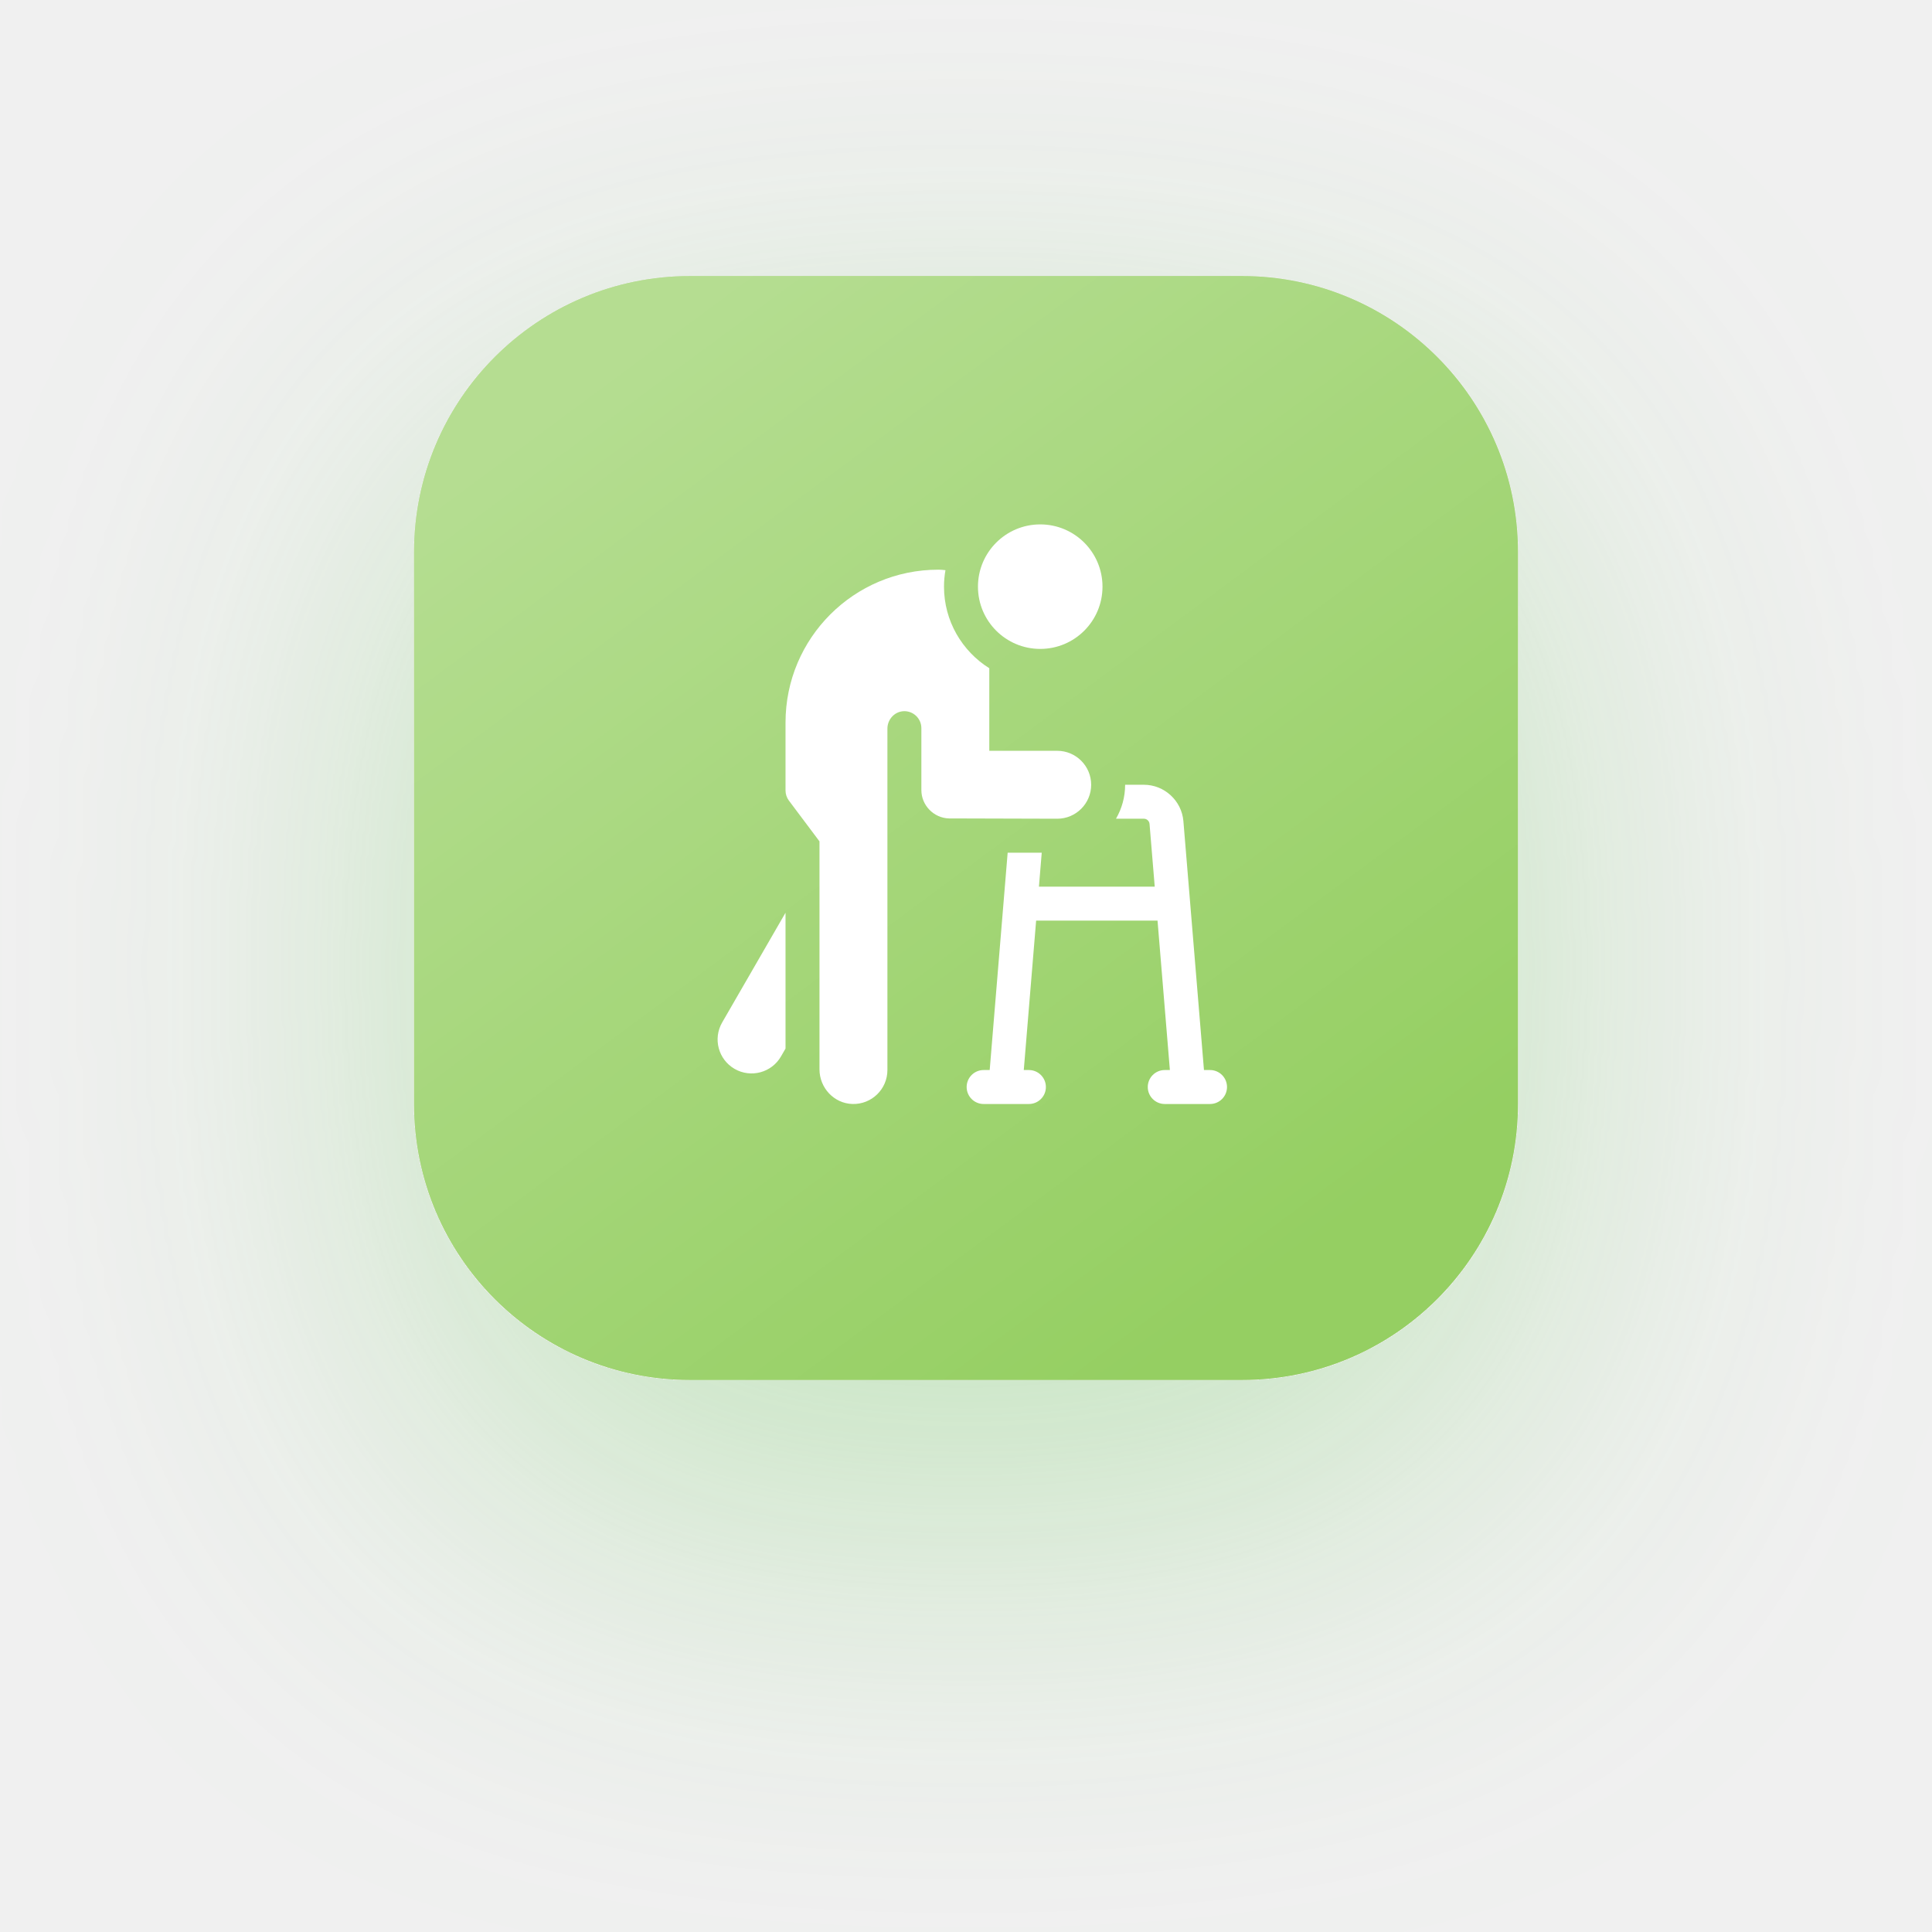
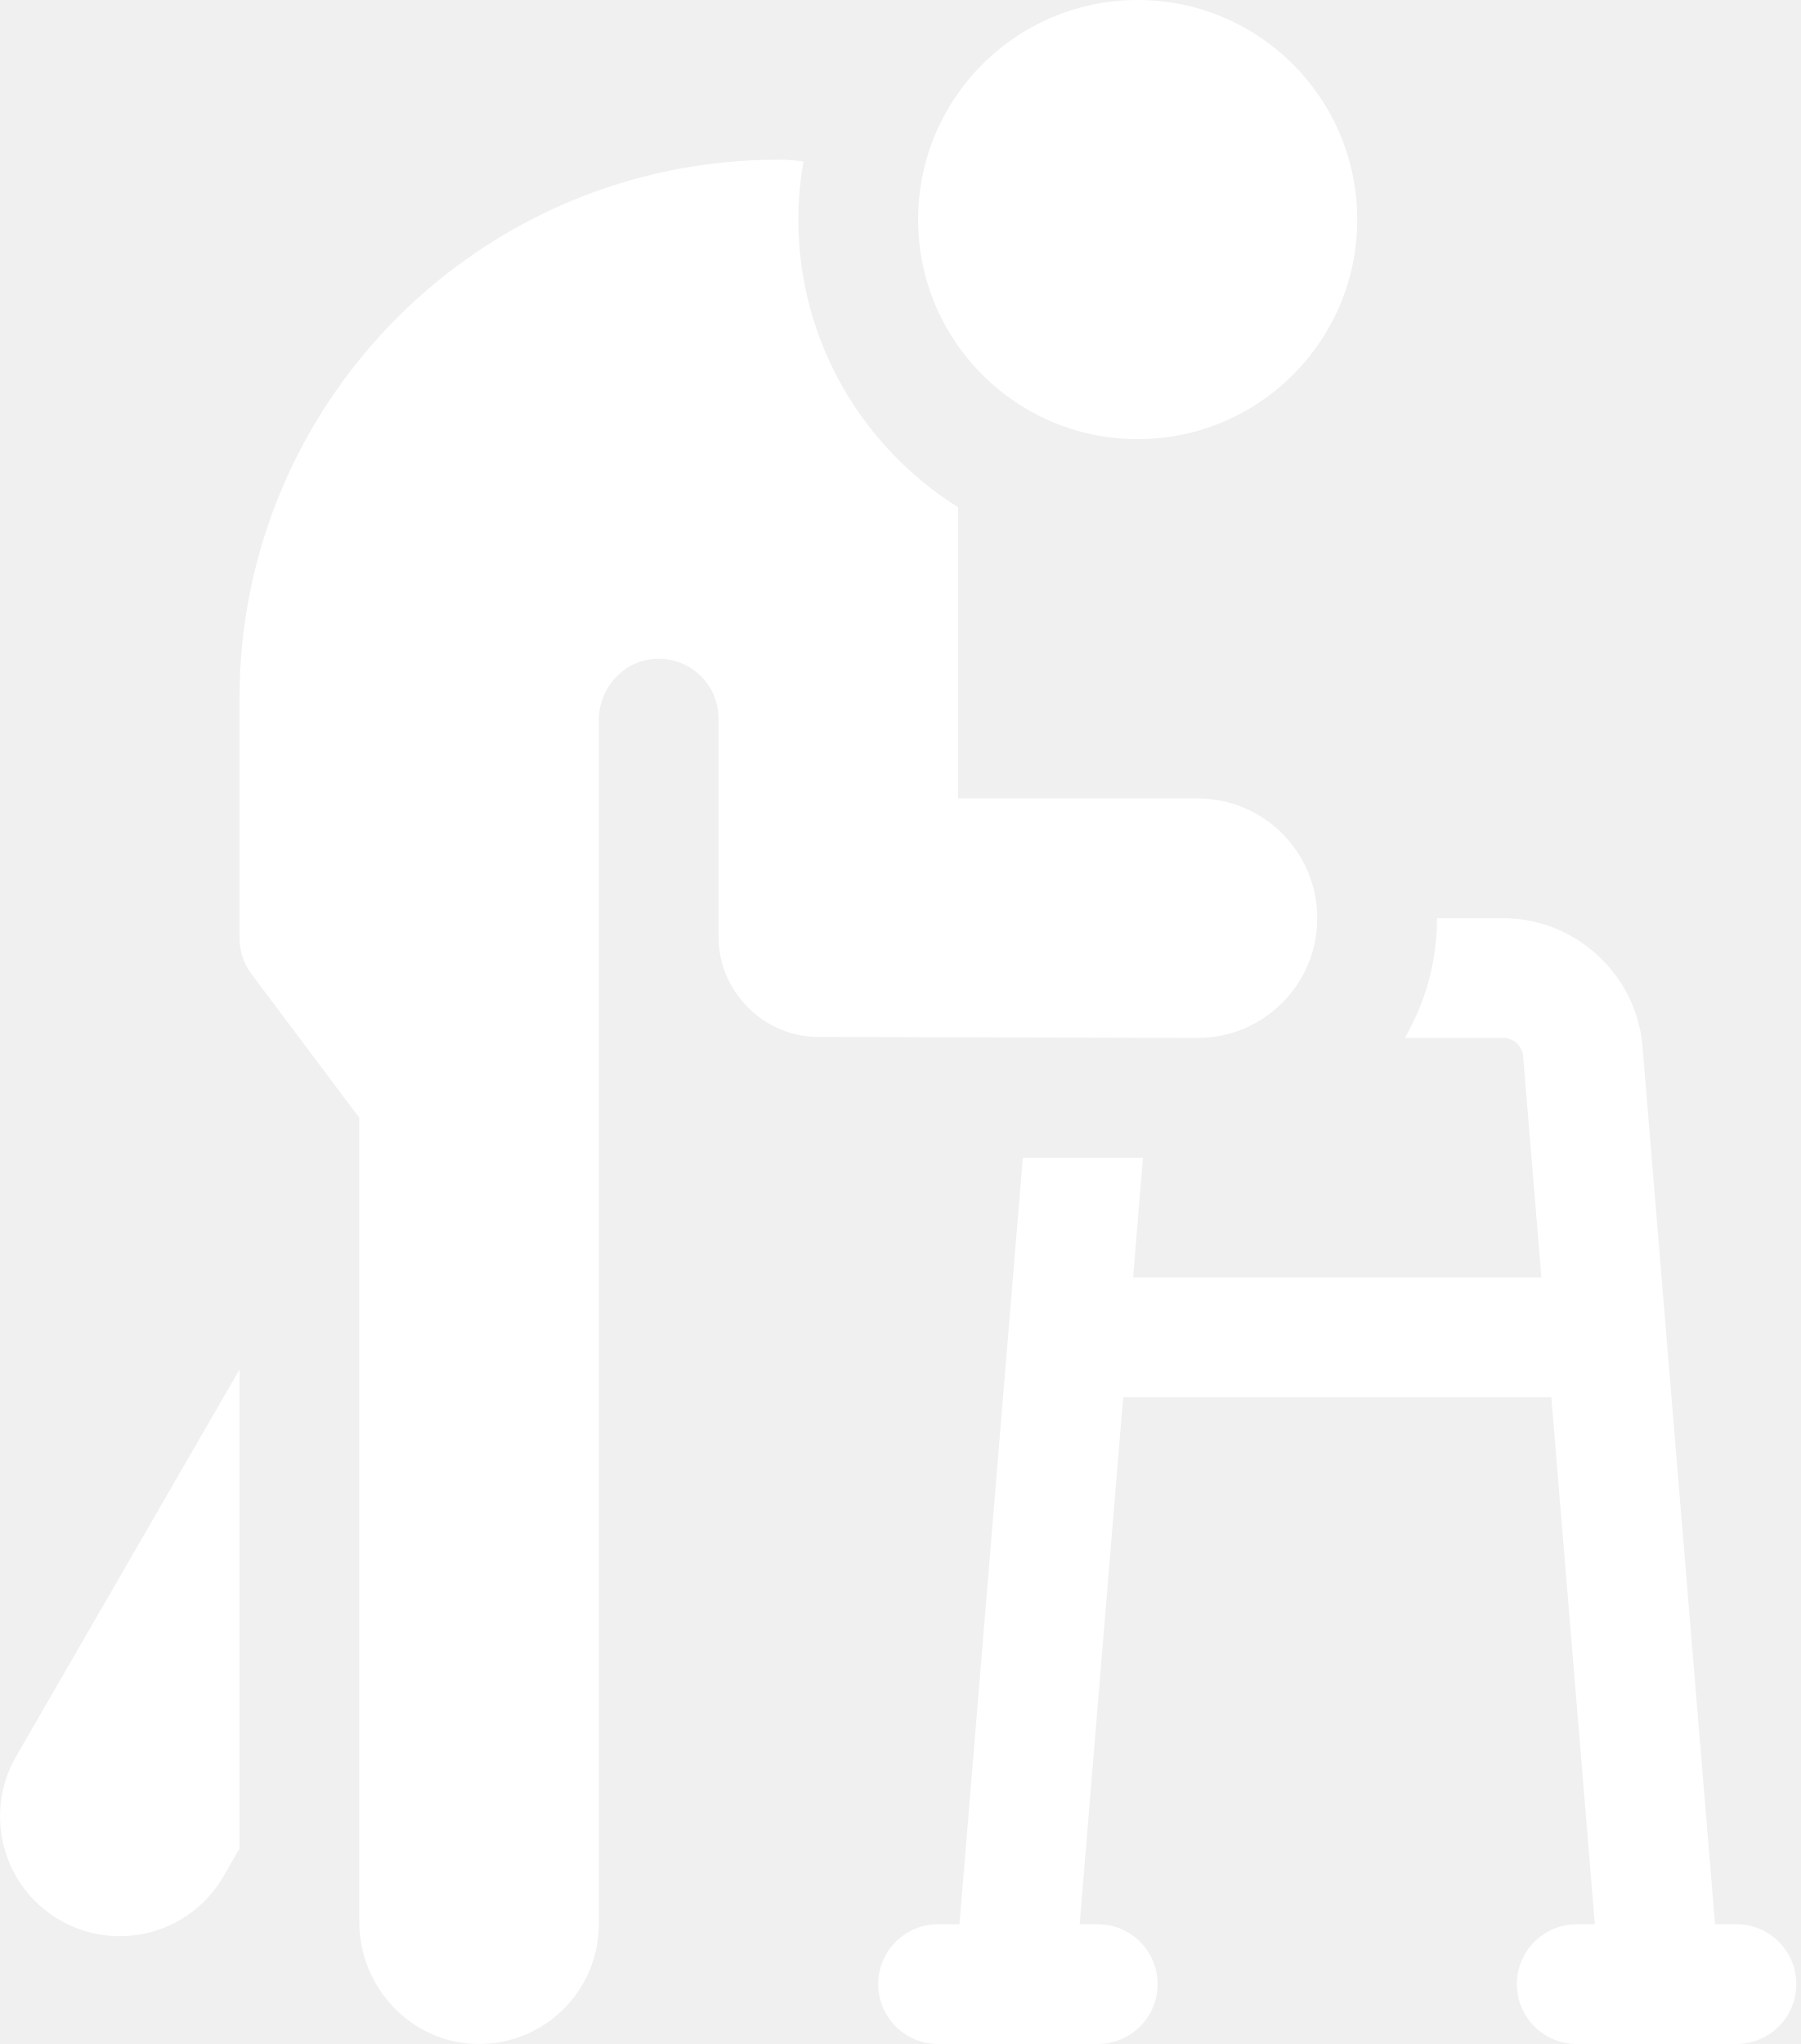
- <svg xmlns="http://www.w3.org/2000/svg" width="140" height="140" viewBox="0 0 140 140" fill="none">
-   <g filter="url(#filter0_d_191_34)">
-     <rect x="30" y="20" width="80" height="80" rx="20" fill="#95CF62" />
-     <rect x="30" y="20" width="80" height="80" rx="20" fill="url(#paint0_linear_191_34)" fill-opacity="0.3" />
-     <path d="M87.684 77.539H87.244L85.753 59.502C85.631 58.025 84.374 56.867 82.892 56.867H81.531C81.531 57.763 81.289 58.603 80.869 59.328H82.892C83.103 59.328 83.283 59.493 83.3 59.705L83.676 64.25H75.285L75.488 61.789H73.019L71.717 77.539H71.277C70.598 77.539 70.047 78.09 70.047 78.769C70.047 79.449 70.598 80 71.277 80H74.559C75.238 80 75.789 79.449 75.789 78.769C75.789 78.09 75.238 77.539 74.559 77.539H74.187L75.082 66.711H83.879L84.774 77.539H84.402C83.723 77.539 83.172 78.09 83.172 78.769C83.172 79.449 83.723 80 84.402 80H87.684C88.363 80 88.914 79.449 88.914 78.769C88.914 78.09 88.363 77.539 87.684 77.539Z" fill="white" />
-     <path d="M53.231 77.455C54.408 78.135 55.913 77.731 56.593 76.554L56.922 75.984V66.14L52.33 74.093C51.651 75.27 52.054 76.775 53.231 77.455Z" fill="white" />
-     <path d="M79.07 56.867C79.07 55.508 77.969 54.406 76.609 54.406H71.688V48.423C69.719 47.189 68.406 45.001 68.406 42.512C68.406 42.104 68.443 41.706 68.511 41.318C68.342 41.294 68.171 41.281 67.996 41.281H67.996C61.88 41.281 56.922 46.239 56.922 52.355V57.277C56.922 57.544 57.008 57.803 57.168 58.016L59.383 60.969V77.488C59.383 78.829 60.434 79.962 61.775 79.999C63.165 80.037 64.305 78.921 64.305 77.539V52.8C64.305 52.138 64.814 51.568 65.476 51.536C66.182 51.503 66.766 52.066 66.766 52.766V57.256C66.766 58.355 67.665 59.278 68.764 59.306L76.609 59.328C77.969 59.328 79.07 58.226 79.07 56.867Z" fill="white" />
-     <path d="M75.379 47.023C77.871 47.023 79.891 45.004 79.891 42.512C79.891 40.02 77.871 38 75.379 38C72.887 38 70.867 40.02 70.867 42.512C70.867 45.004 72.887 47.023 75.379 47.023Z" fill="white" />
-   </g>
-   <defs>
-     <filter id="filter0_d_191_34" x="0" y="0" width="140" height="140" filterUnits="userSpaceOnUse" color-interpolation-filters="sRGB">
-       <feFlood flood-opacity="0" result="BackgroundImageFix" />
-       <feColorMatrix in="SourceAlpha" type="matrix" values="0 0 0 0 0 0 0 0 0 0 0 0 0 0 0 0 0 0 127 0" result="hardAlpha" />
-       <feOffset dy="10" />
-       <feGaussianBlur stdDeviation="15" />
-       <feComposite in2="hardAlpha" operator="out" />
-       <feColorMatrix type="matrix" values="0 0 0 0 0.444 0 0 0 0 0.812 0 0 0 0 0.384 0 0 0 0.35 0" />
-       <feBlend mode="normal" in2="BackgroundImageFix" result="effect1_dropShadow_191_34" />
-       <feBlend mode="normal" in="SourceGraphic" in2="effect1_dropShadow_191_34" result="shape" />
-     </filter>
-     <linearGradient id="paint0_linear_191_34" x1="42" y1="28" x2="90.5" y2="93.5" gradientUnits="userSpaceOnUse">
-       <stop stop-color="white" />
-       <stop offset="1" stop-color="white" stop-opacity="0" />
-     </linearGradient>
-   </defs>
+ <svg xmlns="http://www.w3.org/2000/svg" width="37" height="42" viewBox="0 0 37 42" fill="none">
+   <path d="M35.684 39.539H35.244L33.753 21.502C33.631 20.024 32.374 18.867 30.892 18.867H29.531C29.531 19.763 29.289 20.604 28.869 21.328H30.892C31.104 21.328 31.283 21.493 31.3 21.704L31.676 26.25H23.285L23.488 23.789H21.019L19.717 39.539H19.277C18.598 39.539 18.047 40.09 18.047 40.77C18.047 41.449 18.598 42 19.277 42H22.559C23.238 42 23.789 41.449 23.789 40.77C23.789 40.09 23.238 39.539 22.559 39.539H22.187L23.081 28.711H31.88L32.774 39.539H32.402C31.723 39.539 31.172 40.09 31.172 40.77C31.172 41.449 31.723 42 32.402 42H35.684C36.363 42 36.914 41.449 36.914 40.77C36.914 40.09 36.363 39.539 35.684 39.539Z" fill="white" />
+   <path d="M1.231 39.455C2.408 40.135 3.913 39.731 4.593 38.554L4.922 37.984V28.14L0.33 36.093C-0.349 37.27 0.054 38.775 1.231 39.455Z" fill="white" />
+   <path d="M27.07 18.867C27.07 17.508 25.968 16.406 24.609 16.406H19.688V10.423C17.719 9.189 16.406 7.001 16.406 4.512C16.406 4.104 16.443 3.706 16.511 3.318C16.342 3.294 16.171 3.281 15.996 3.281H15.996C9.88 3.281 4.922 8.239 4.922 14.355V19.277C4.922 19.544 5.008 19.803 5.168 20.015L7.383 22.969V39.488C7.383 40.829 8.434 41.962 9.775 41.999C11.165 42.037 12.305 40.921 12.305 39.539V14.8C12.305 14.138 12.814 13.568 13.476 13.537C14.182 13.503 14.766 14.066 14.766 14.765V19.256C14.766 20.355 15.665 21.278 16.764 21.306L24.609 21.328C25.968 21.328 27.07 20.226 27.07 18.867Z" fill="white" />
+   <path d="M23.379 9.023C25.871 9.023 27.891 7.003 27.891 4.512C27.891 2.02 25.871 0 23.379 0C20.887 0 18.867 2.02 18.867 4.512C18.867 7.003 20.887 9.023 23.379 9.023Z" fill="white" />
</svg>
